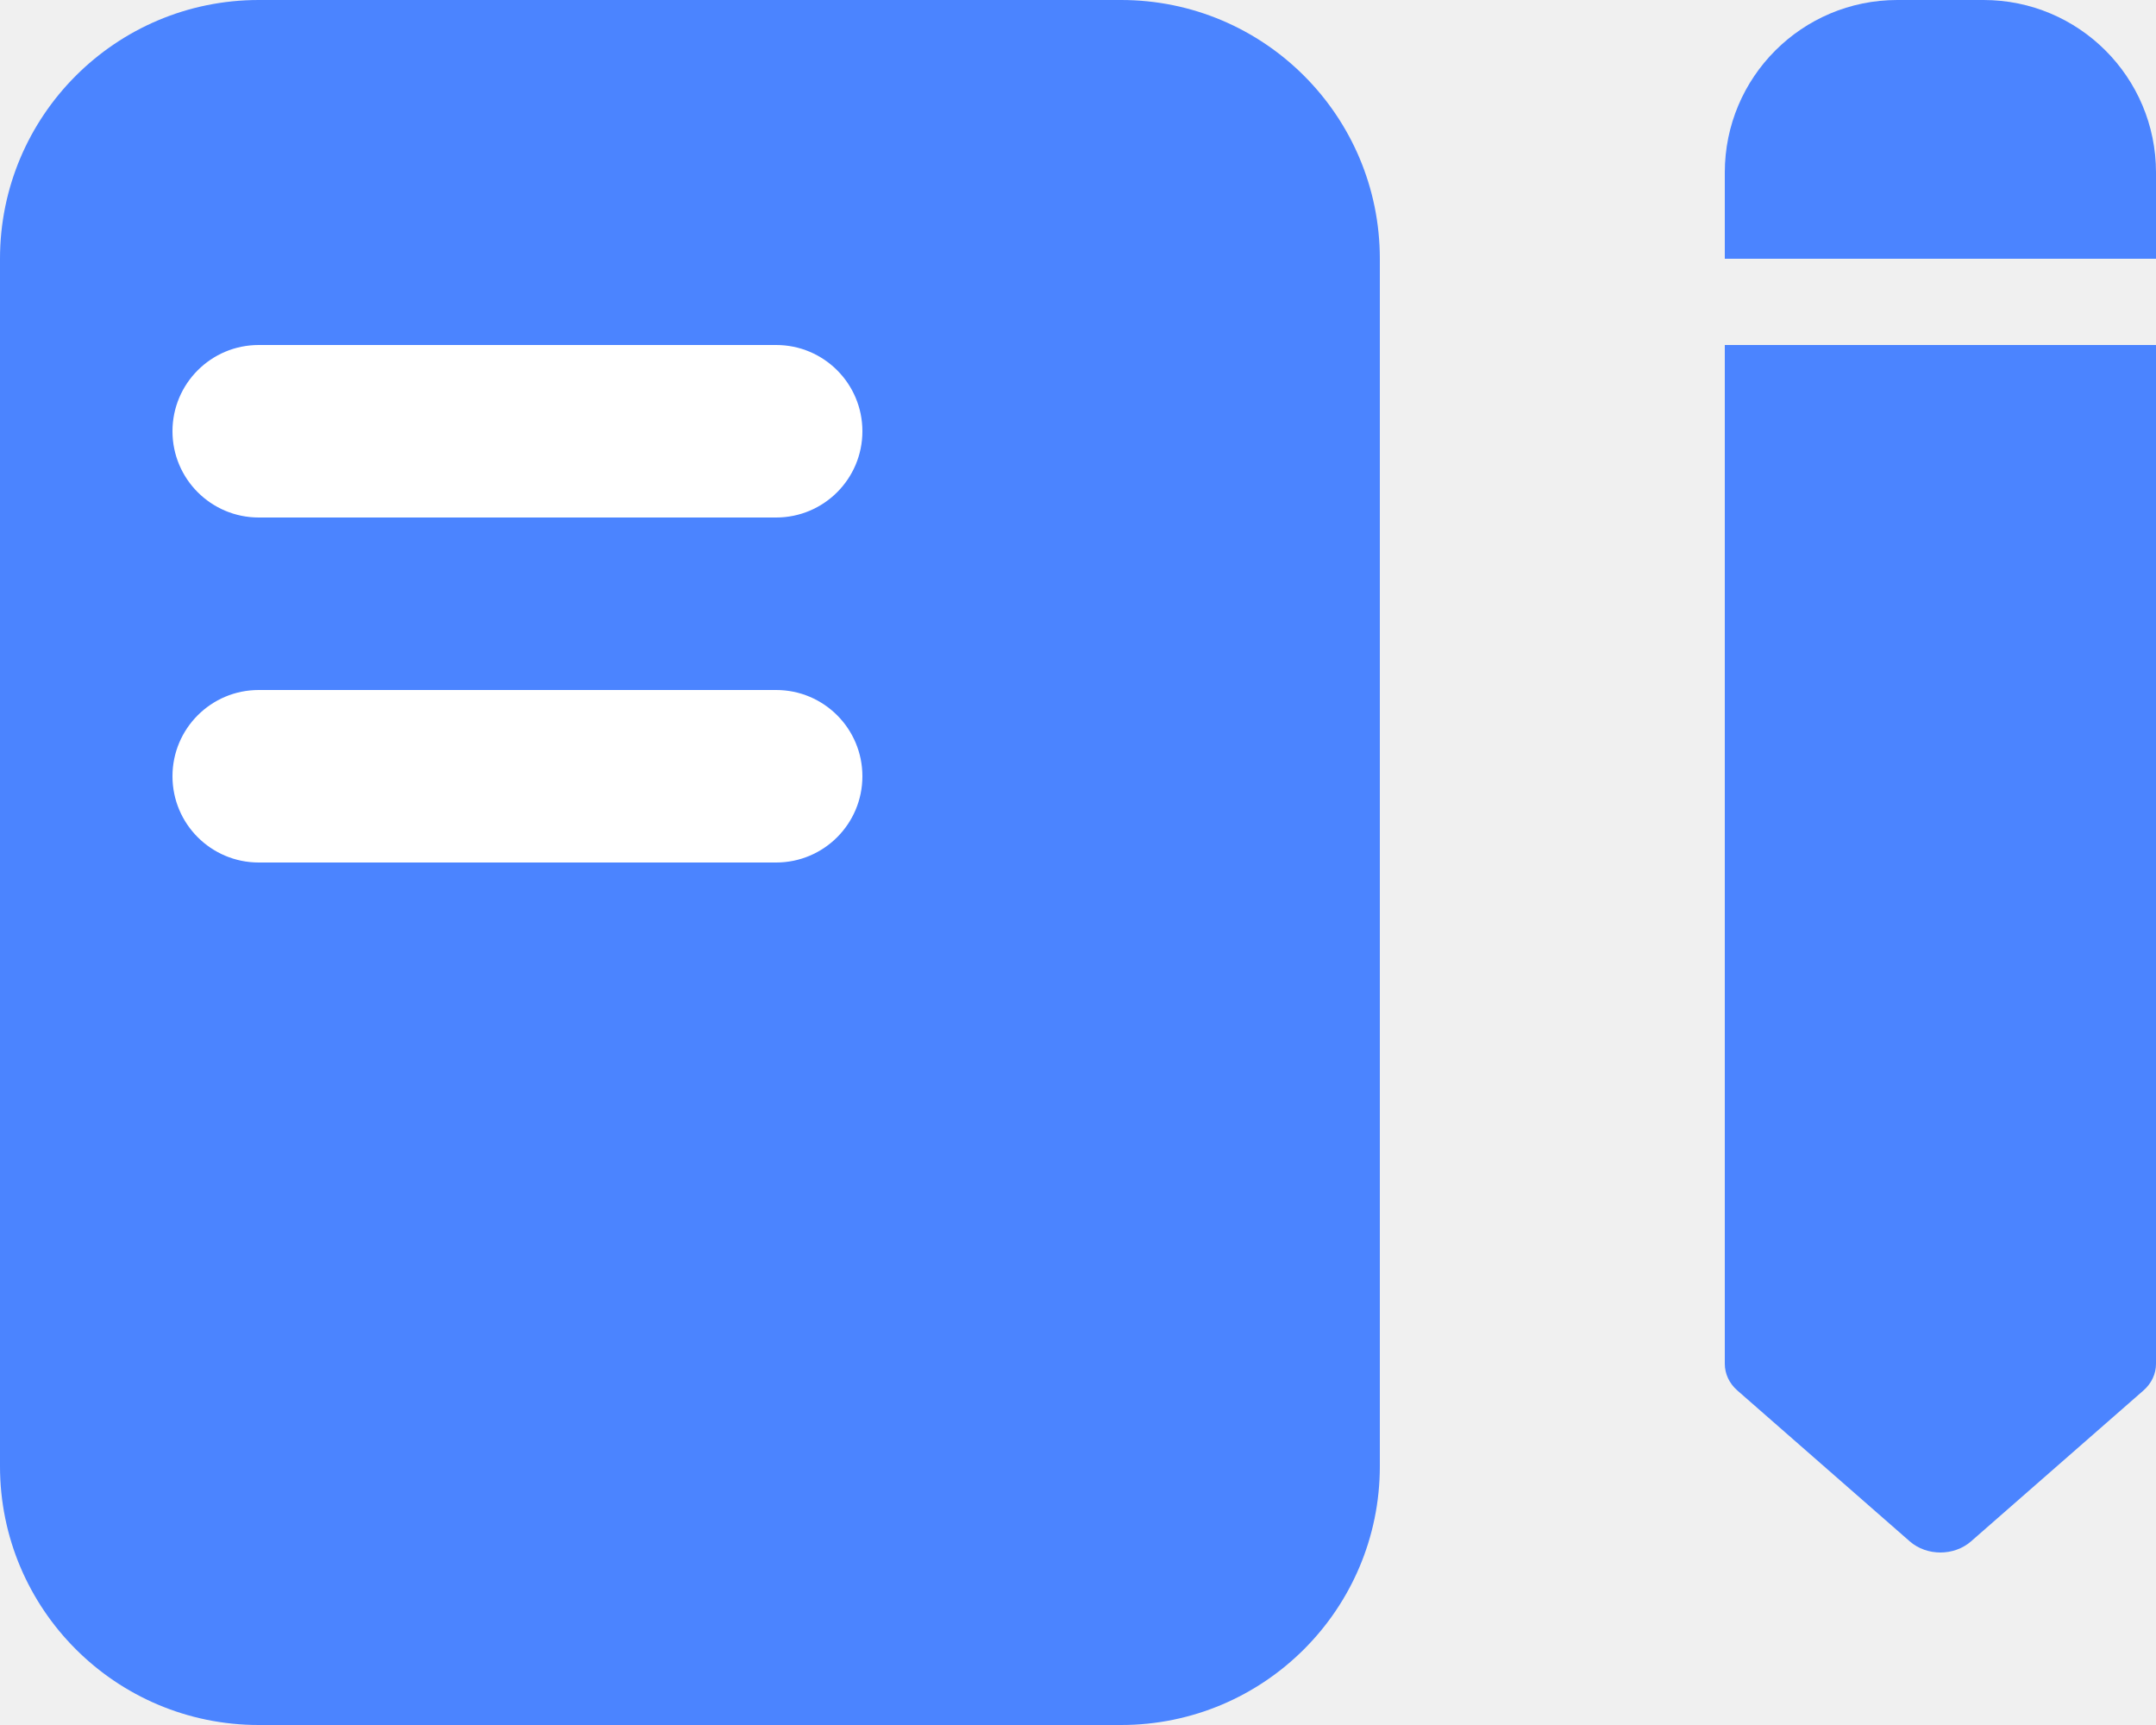
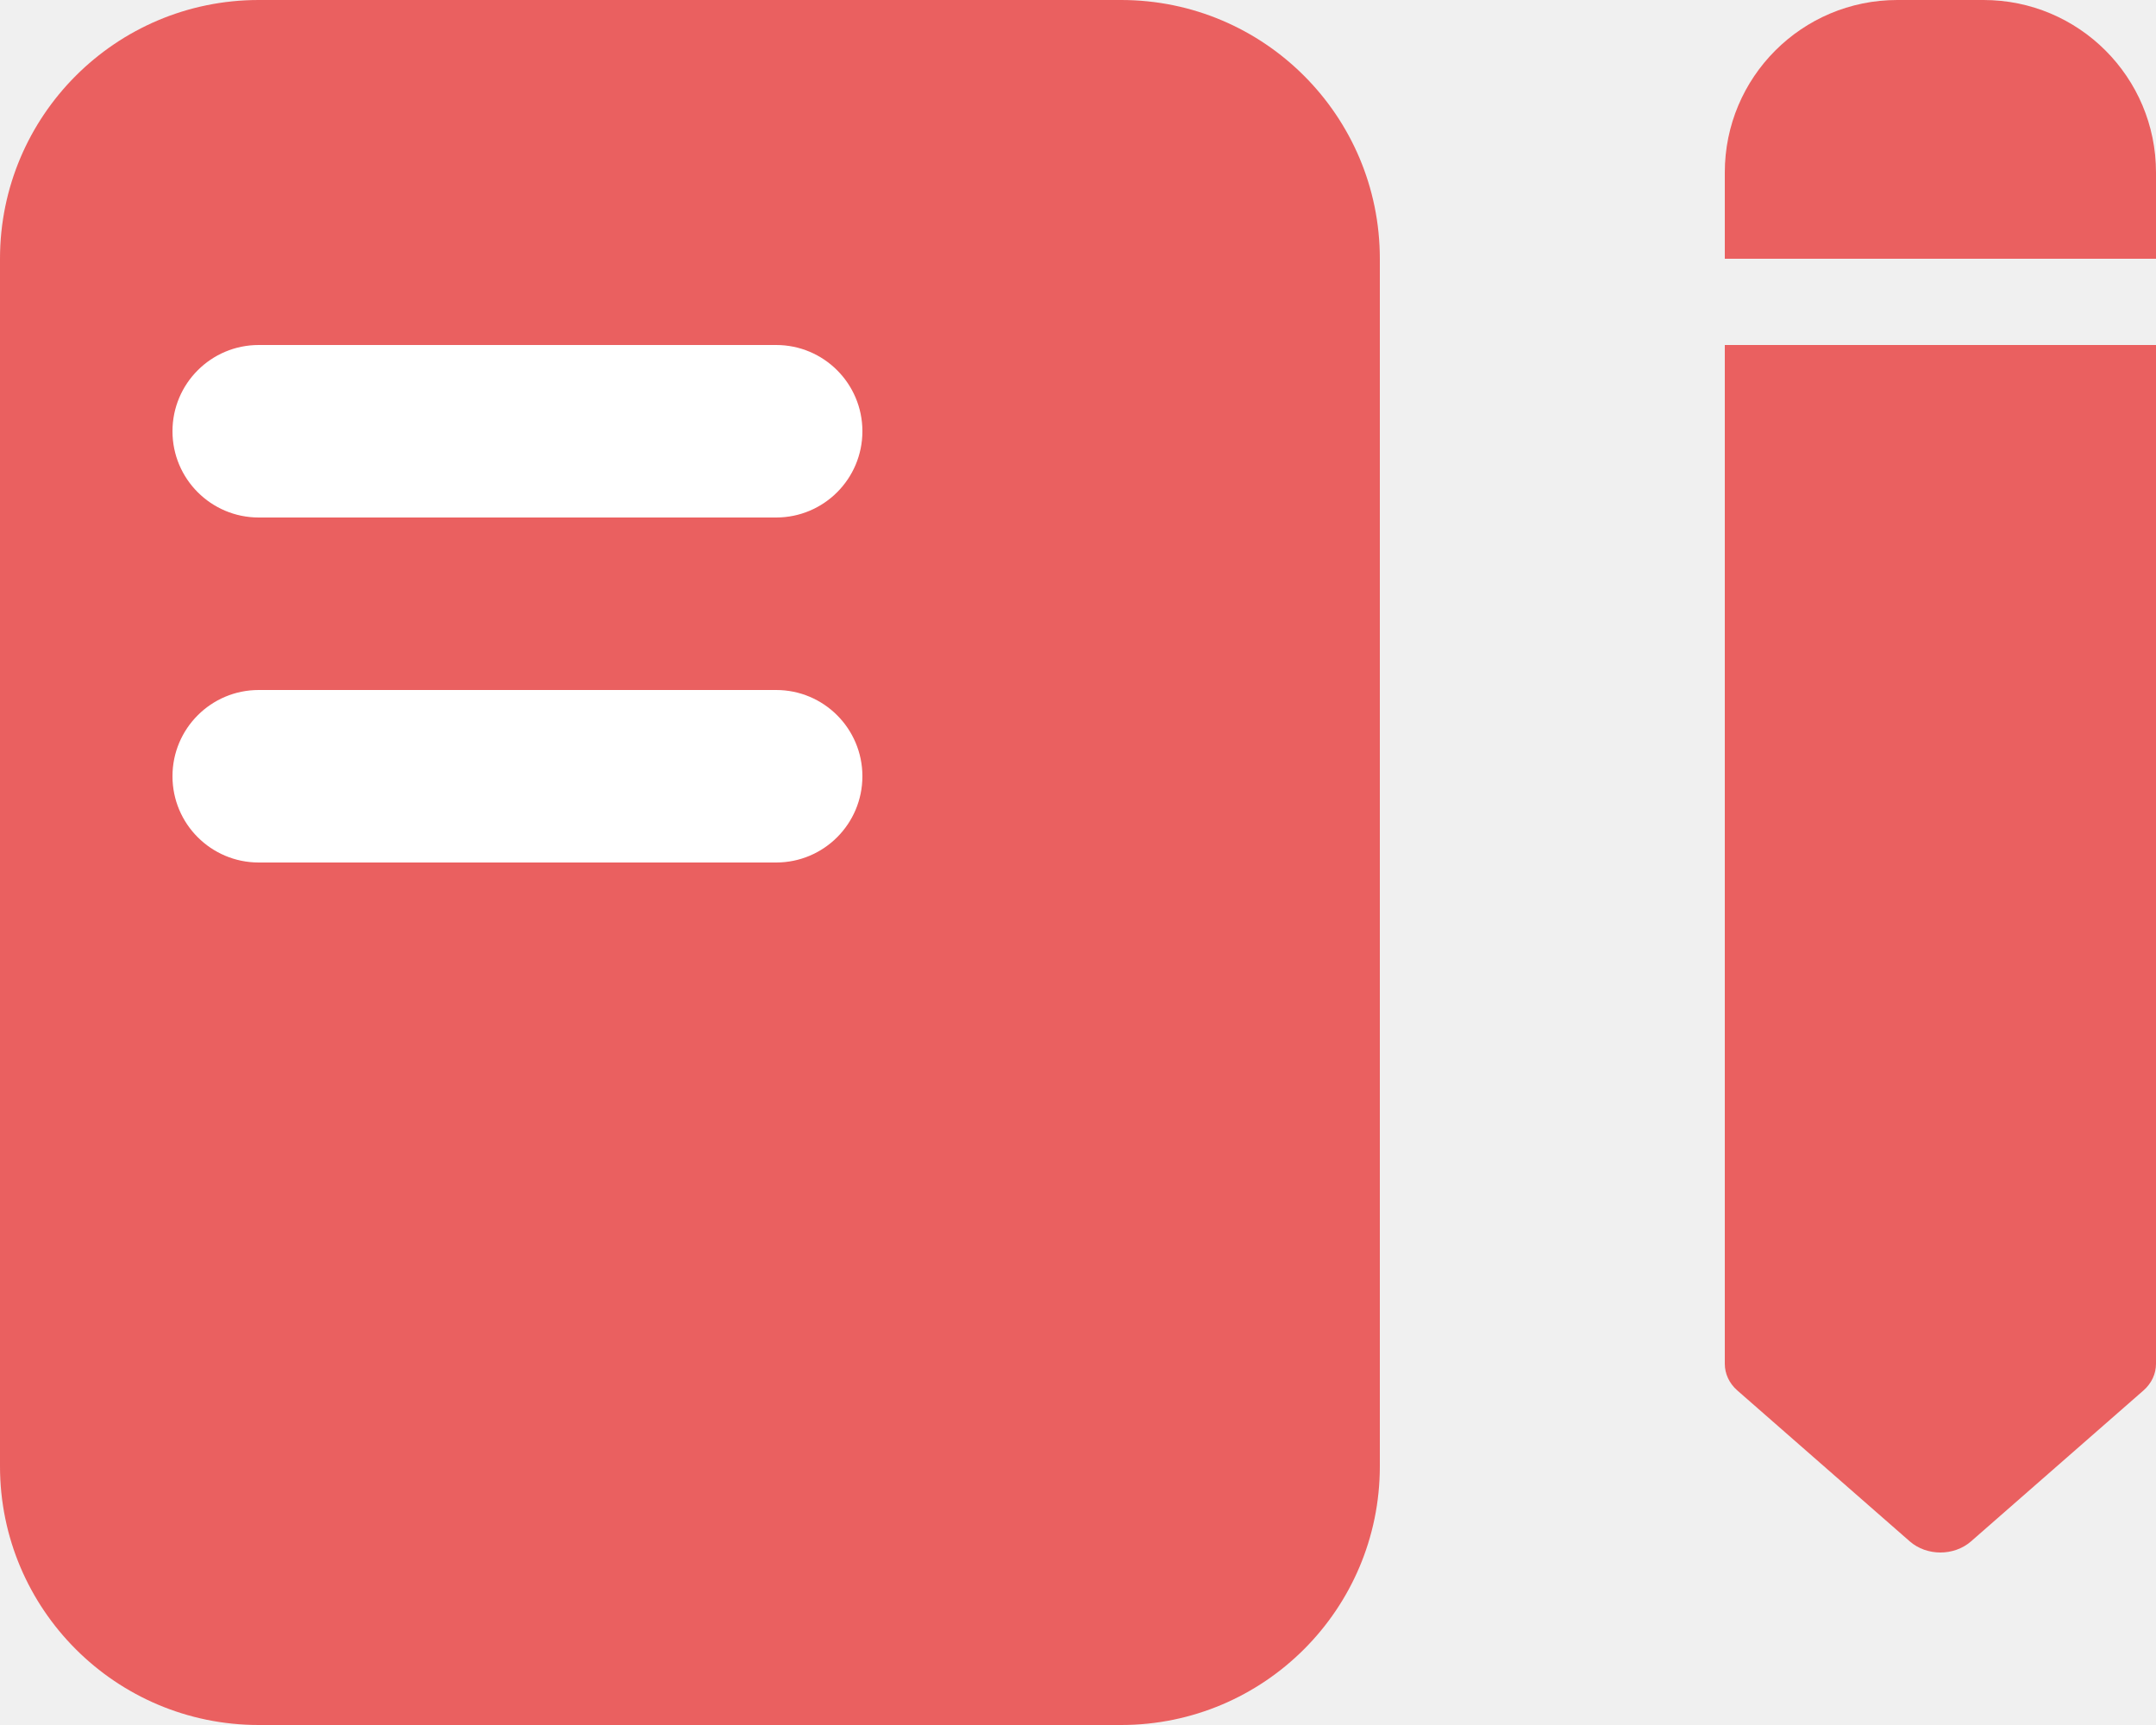
<svg xmlns="http://www.w3.org/2000/svg" width="25px" height="20px" viewBox="0 0 25 20" version="1.1">
  <g id="Symbols" stroke="none" stroke-width="1" fill="none" fill-rule="evenodd">
    <g id="Registrar-Icon">
      <g>
-         <rect id="Rectangle-2" fill="#4B84FF" x="0" y="0" width="16" height="20" rx="3" />
-         <path d="M20,15.812 C20,15.929 20.052,16.04 20.146,16.122 L22.146,17.872 C22.244,17.957 22.372,18 22.5,18 C22.628,18 22.756,17.957 22.854,17.872 L24.854,16.122 C24.948,16.04 25,15.929 25,15.812 L25,4 L20,4 L20,15.812 Z" id="Fill-4" fill="#4B84FF" />
-         <path d="M22,0 L23,0 C24.105,-2.02906125e-16 25,0.895 25,2 L25,3 L20,3 L20,2 C20,0.895 20.895,2.02906125e-16 22,0 Z" id="Rectangle-6" fill="#4B84FF" />
+         <rect id="Rectangle-2" fill="#ea6060" x="0" y="0" width="16" height="20" rx="3" />
+         <path d="M20,15.812 C20,15.929 20.052,16.04 20.146,16.122 L22.146,17.872 C22.244,17.957 22.372,18 22.5,18 C22.628,18 22.756,17.957 22.854,17.872 L24.854,16.122 C24.948,16.04 25,15.929 25,15.812 L25,4 L20,4 L20,15.812 Z" id="Fill-4" fill="#ea6060" />
+         <path d="M22,0 L23,0 C24.105,-2.02906125e-16 25,0.895 25,2 L25,3 L20,3 L20,2 C20,0.895 20.895,2.02906125e-16 22,0 Z" id="Rectangle-6" fill="#ea6060" />
        <rect id="Rectangle-3" fill="#FFFFFF" transform="translate(6, 5) scale(1, -1) translate(-6, -5) " x="2" y="4" width="8" height="2" rx="1" />
        <rect id="Rectangle-3-Copy" fill="#FFFFFF" transform="translate(6, 9) scale(1, -1) translate(-6, -9) " x="2" y="8" width="8" height="2" rx="1" />
      </g>
    </g>
  </g>
</svg>
